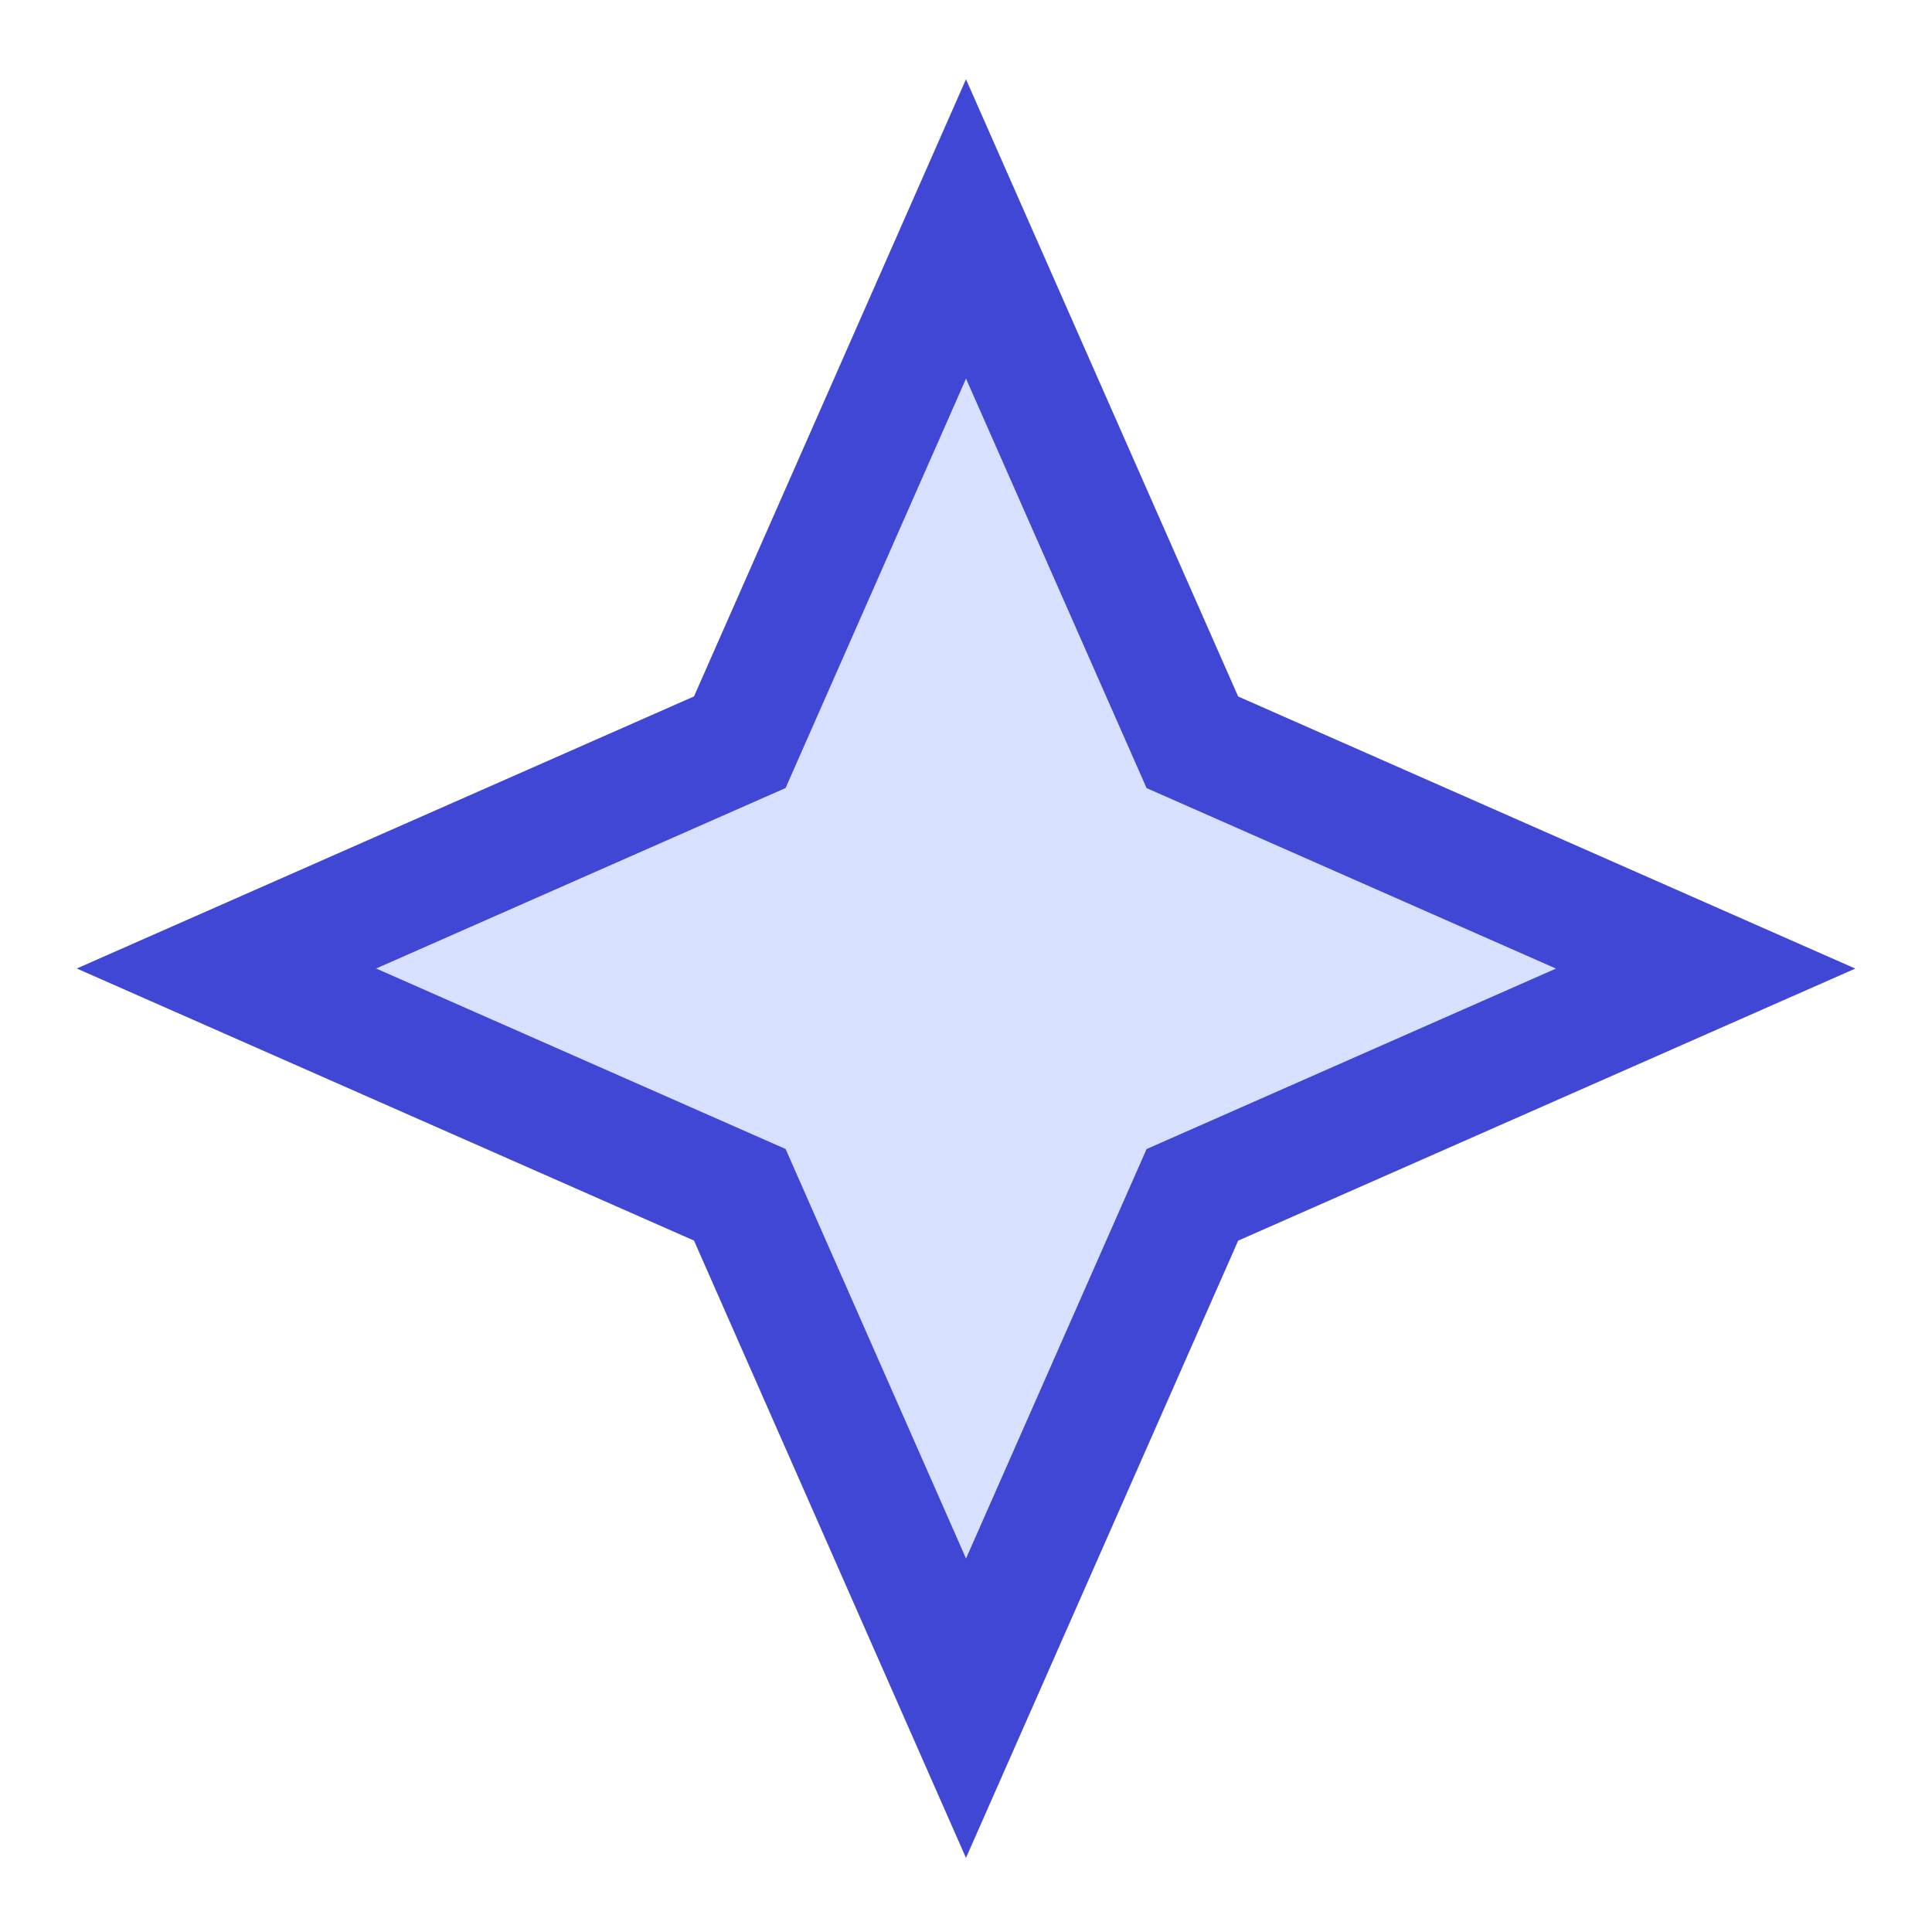
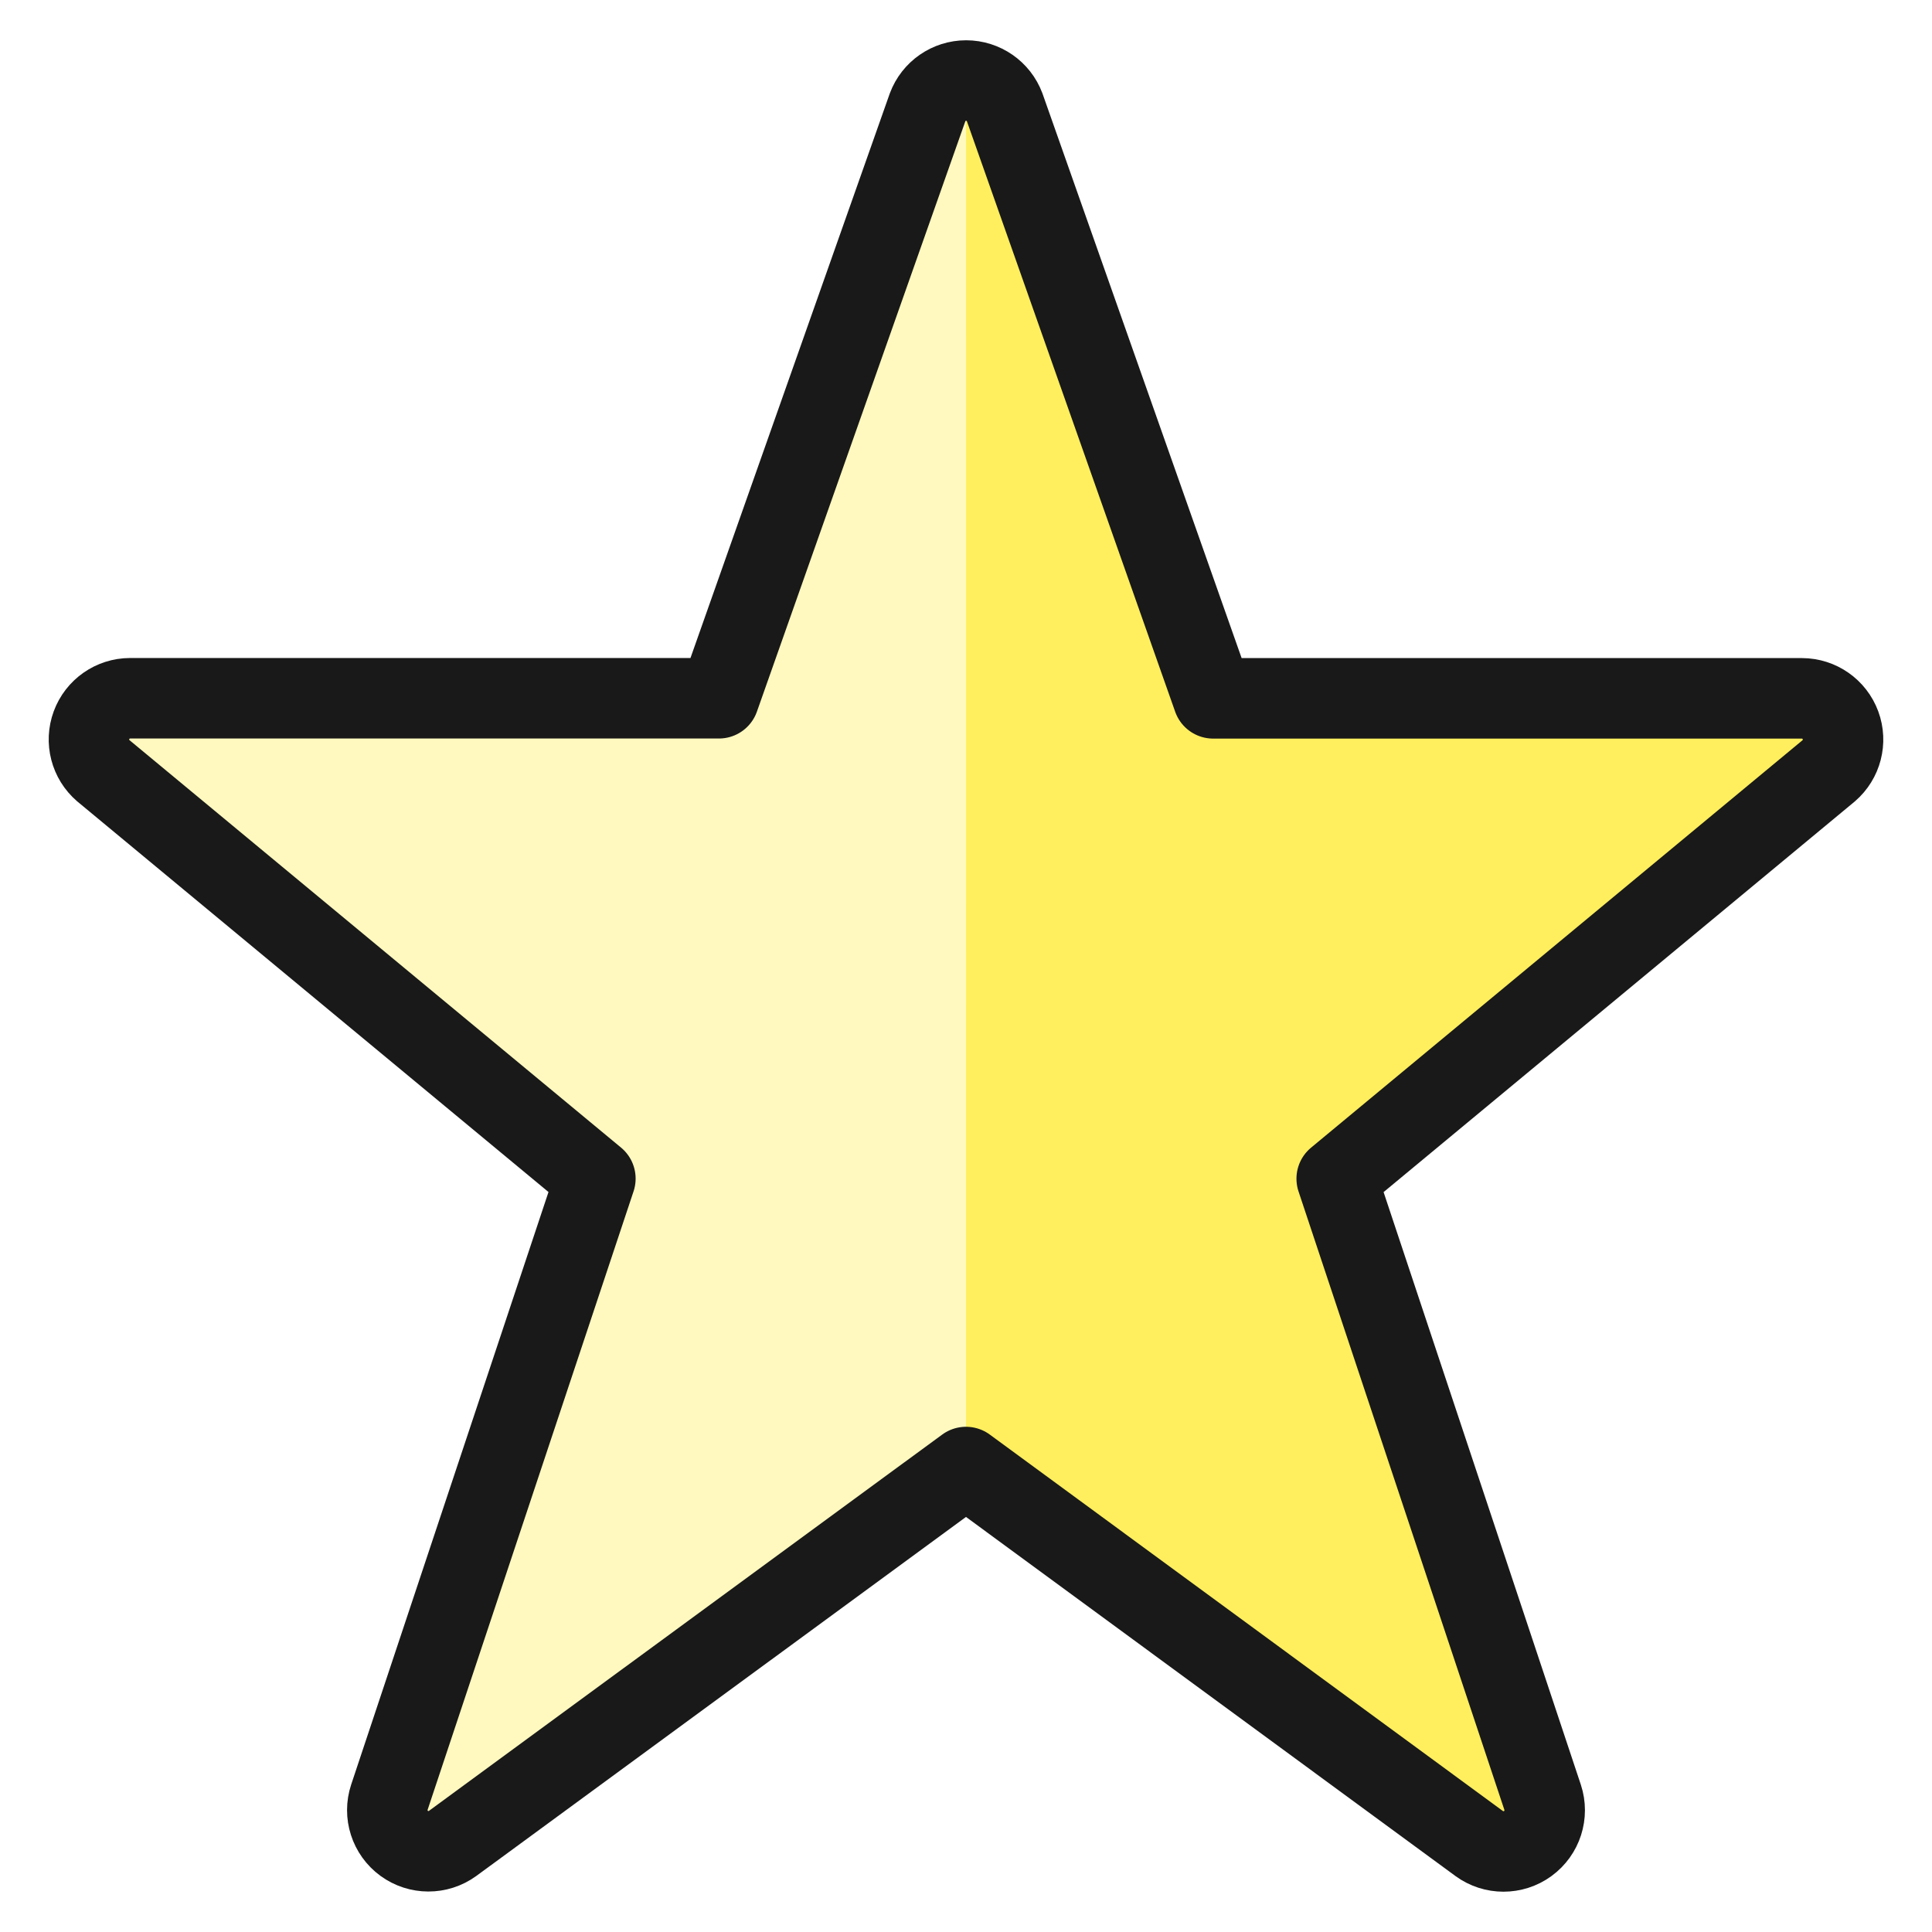
<svg xmlns="http://www.w3.org/2000/svg" width="24" height="24" viewBox="0 0 24 24">
-   <g fill="none" stroke-width="1.5">
-     <path fill="#d7e0ff" d="M12 2.844L9.19 9.22l-6.377 2.811l6.377 2.811L12 21.22l2.812-6.377l6.376-2.811l-6.376-2.811z" />
-     <path stroke="#4147d5" d="M12 2.844L9.19 9.22l-6.377 2.811l6.377 2.811L12 21.22l2.812-6.377l6.376-2.811l-6.376-2.811z" />
+   <g fill="none">
+     <path fill="#ffef5e" d="M11.523 1.332a.511.511 0 0 1 .957 0l2.59 7.343h7.315a.512.512 0 0 1 .332.9l-6.112 5.067l2.558 7.685a.512.512 0 0 1-.788.574L12 18.224L5.622 22.9a.511.511 0 0 1-.785-.574l2.559-7.685l-6.113-5.067a.512.512 0 0 1 .332-.9h7.316z" />
+     <path fill="#fff9bf" d="M12 18.224L5.622 22.9a.511.511 0 0 1-.785-.574l2.559-7.685l-6.113-5.067a.512.512 0 0 1 .332-.9h7.316l2.59-7.343a.51.51 0 0 1 .48-.332z" />
+     <path stroke="#191919" stroke-linecap="round" stroke-linejoin="round" d="M11.523 1.332a.511.511 0 0 1 .957 0l2.59 7.343h7.315a.512.512 0 0 1 .332.9l-6.112 5.067l2.558 7.685a.512.512 0 0 1-.788.574L12 18.224L5.622 22.9a.511.511 0 0 1-.785-.574l2.559-7.685l-6.113-5.067a.512.512 0 0 1 .332-.9h7.316z" />
  </g>
</svg>
